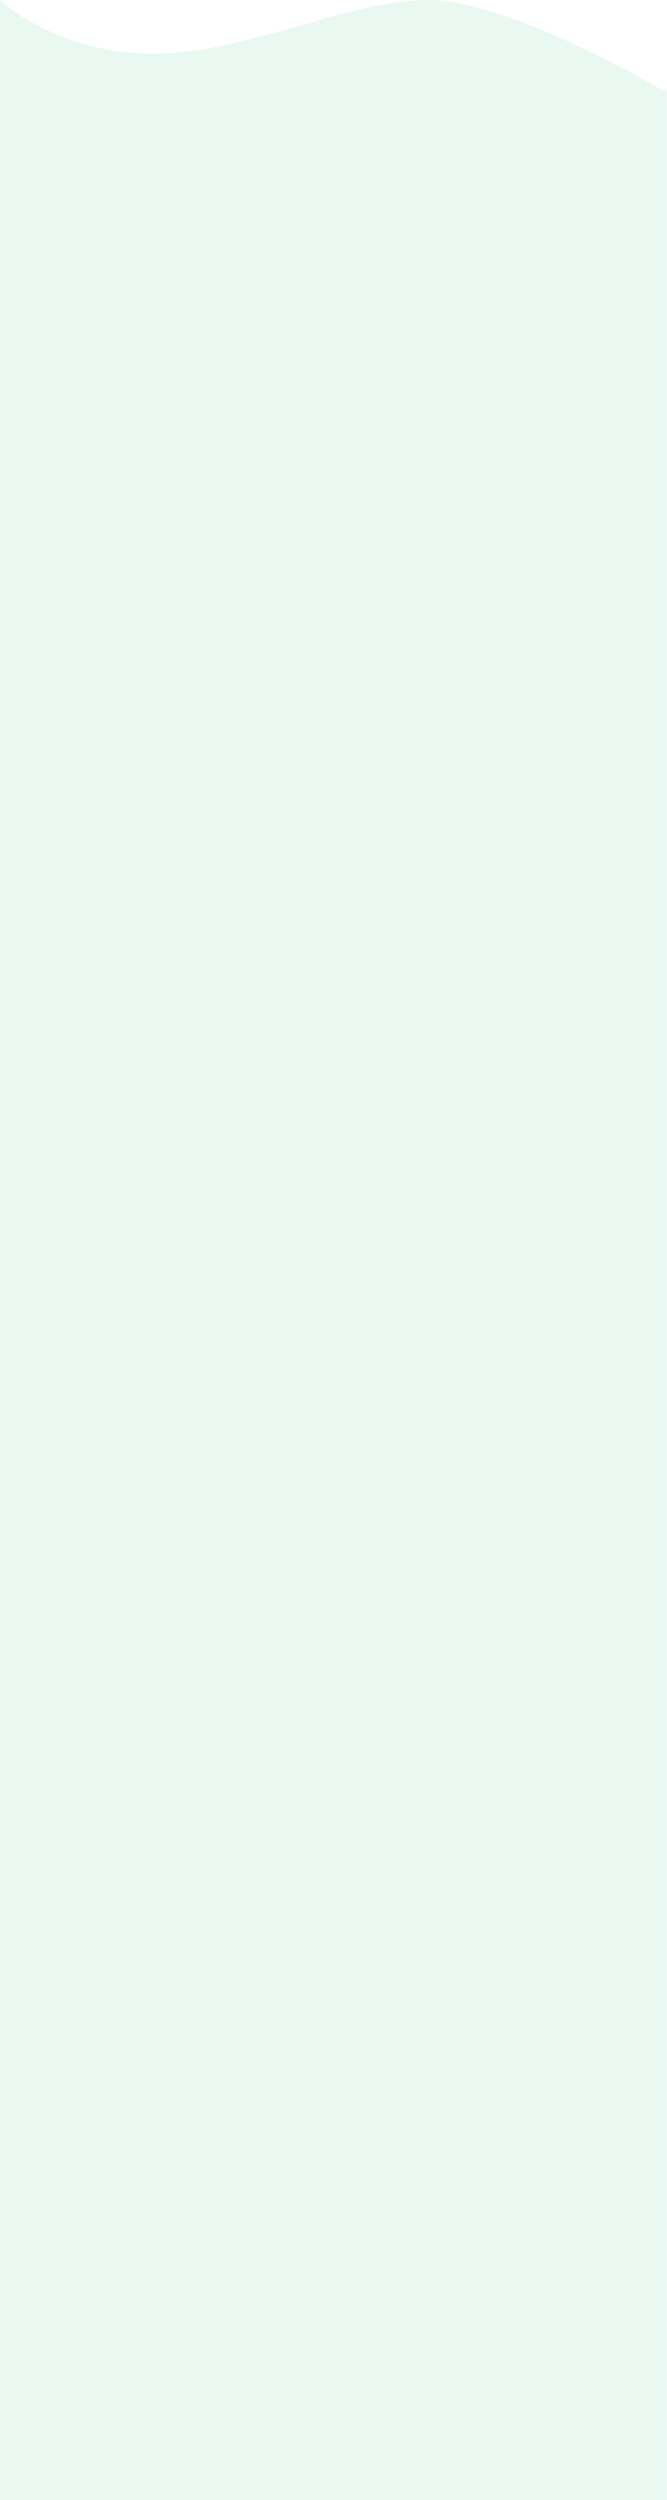
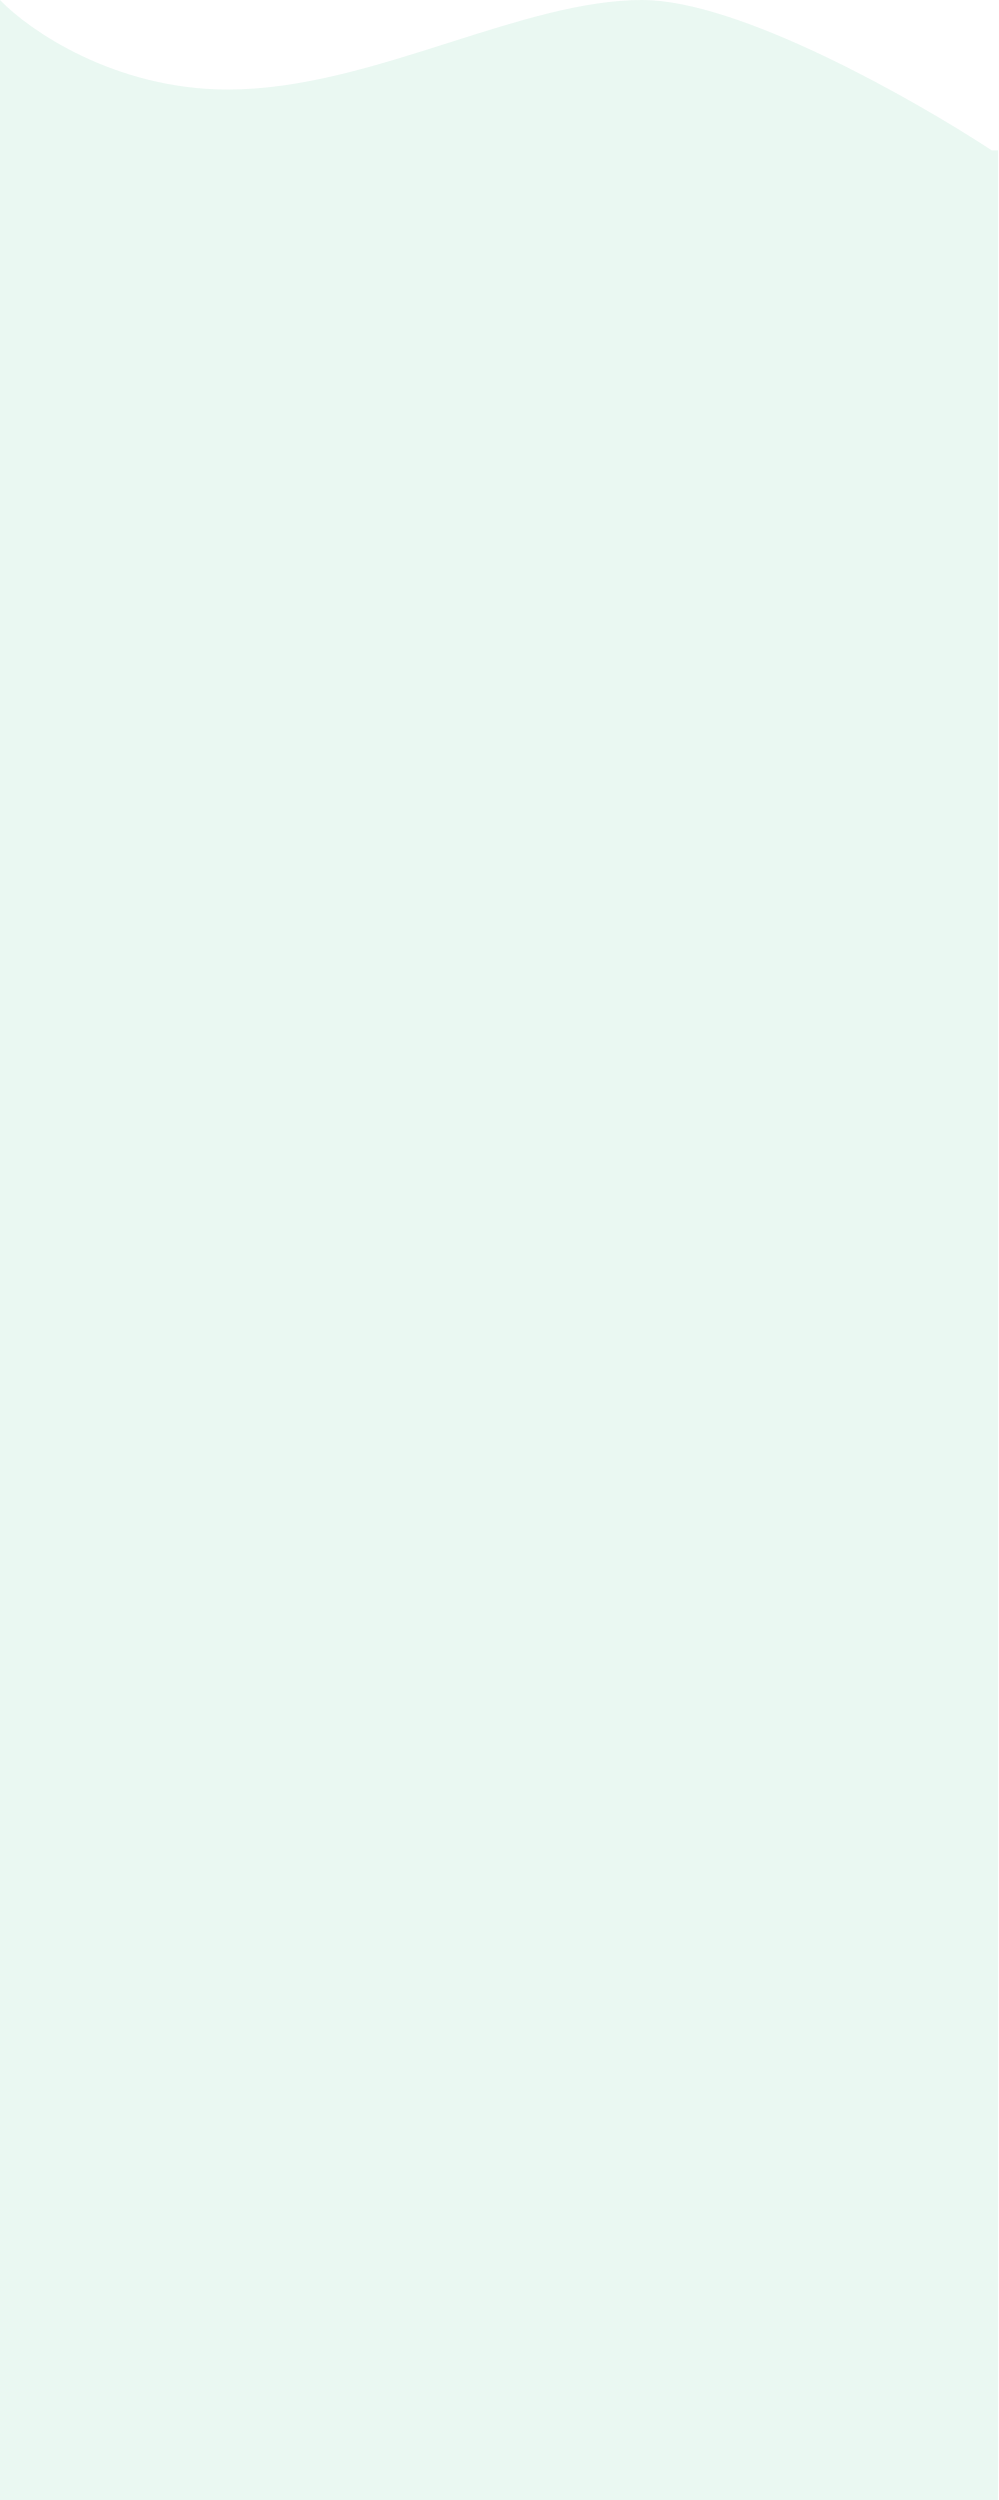
- <svg xmlns="http://www.w3.org/2000/svg" width="400" height="1500" viewBox="0 0 400 1500" fill="none">
-   <path fill-rule="evenodd" clip-rule="evenodd" d="M0 349.458L400 349.458L400 54.194H397.544C365.466 35.326 295.961 0 257.439 0C233.702 0 207.524 7.486 180.39 15.246L180.389 15.246C151.199 23.594 120.902 32.258 91.349 32.258C45.73 32.258 11.442 10.753 0 0L0 349.458Z" fill="#2CB67D" fill-opacity="0.1" />
-   <path fill-rule="evenodd" clip-rule="evenodd" d="M400 1500L400 349.458H-1.90735e-05L-1.90735e-05 1500H400Z" fill="#2CB67D" fill-opacity="0.1" />
+ <svg xmlns="http://www.w3.org/2000/svg" width="800" height="2004" viewBox="0 0 800 2004" fill="none">
+   <path d="M-3.8147e-05 2004L800 2004L800 120.584H795.087C730.932 78.602 591.921 0 514.878 0C467.403 0 415.046 16.658 360.778 33.924C302.397 52.498 241.804 71.776 182.698 71.776C91.46 71.776 22.883 23.925 -3.8147e-05 0L-3.8147e-05 2004Z" fill="#2CB67D" fill-opacity="0.1" />
</svg>
